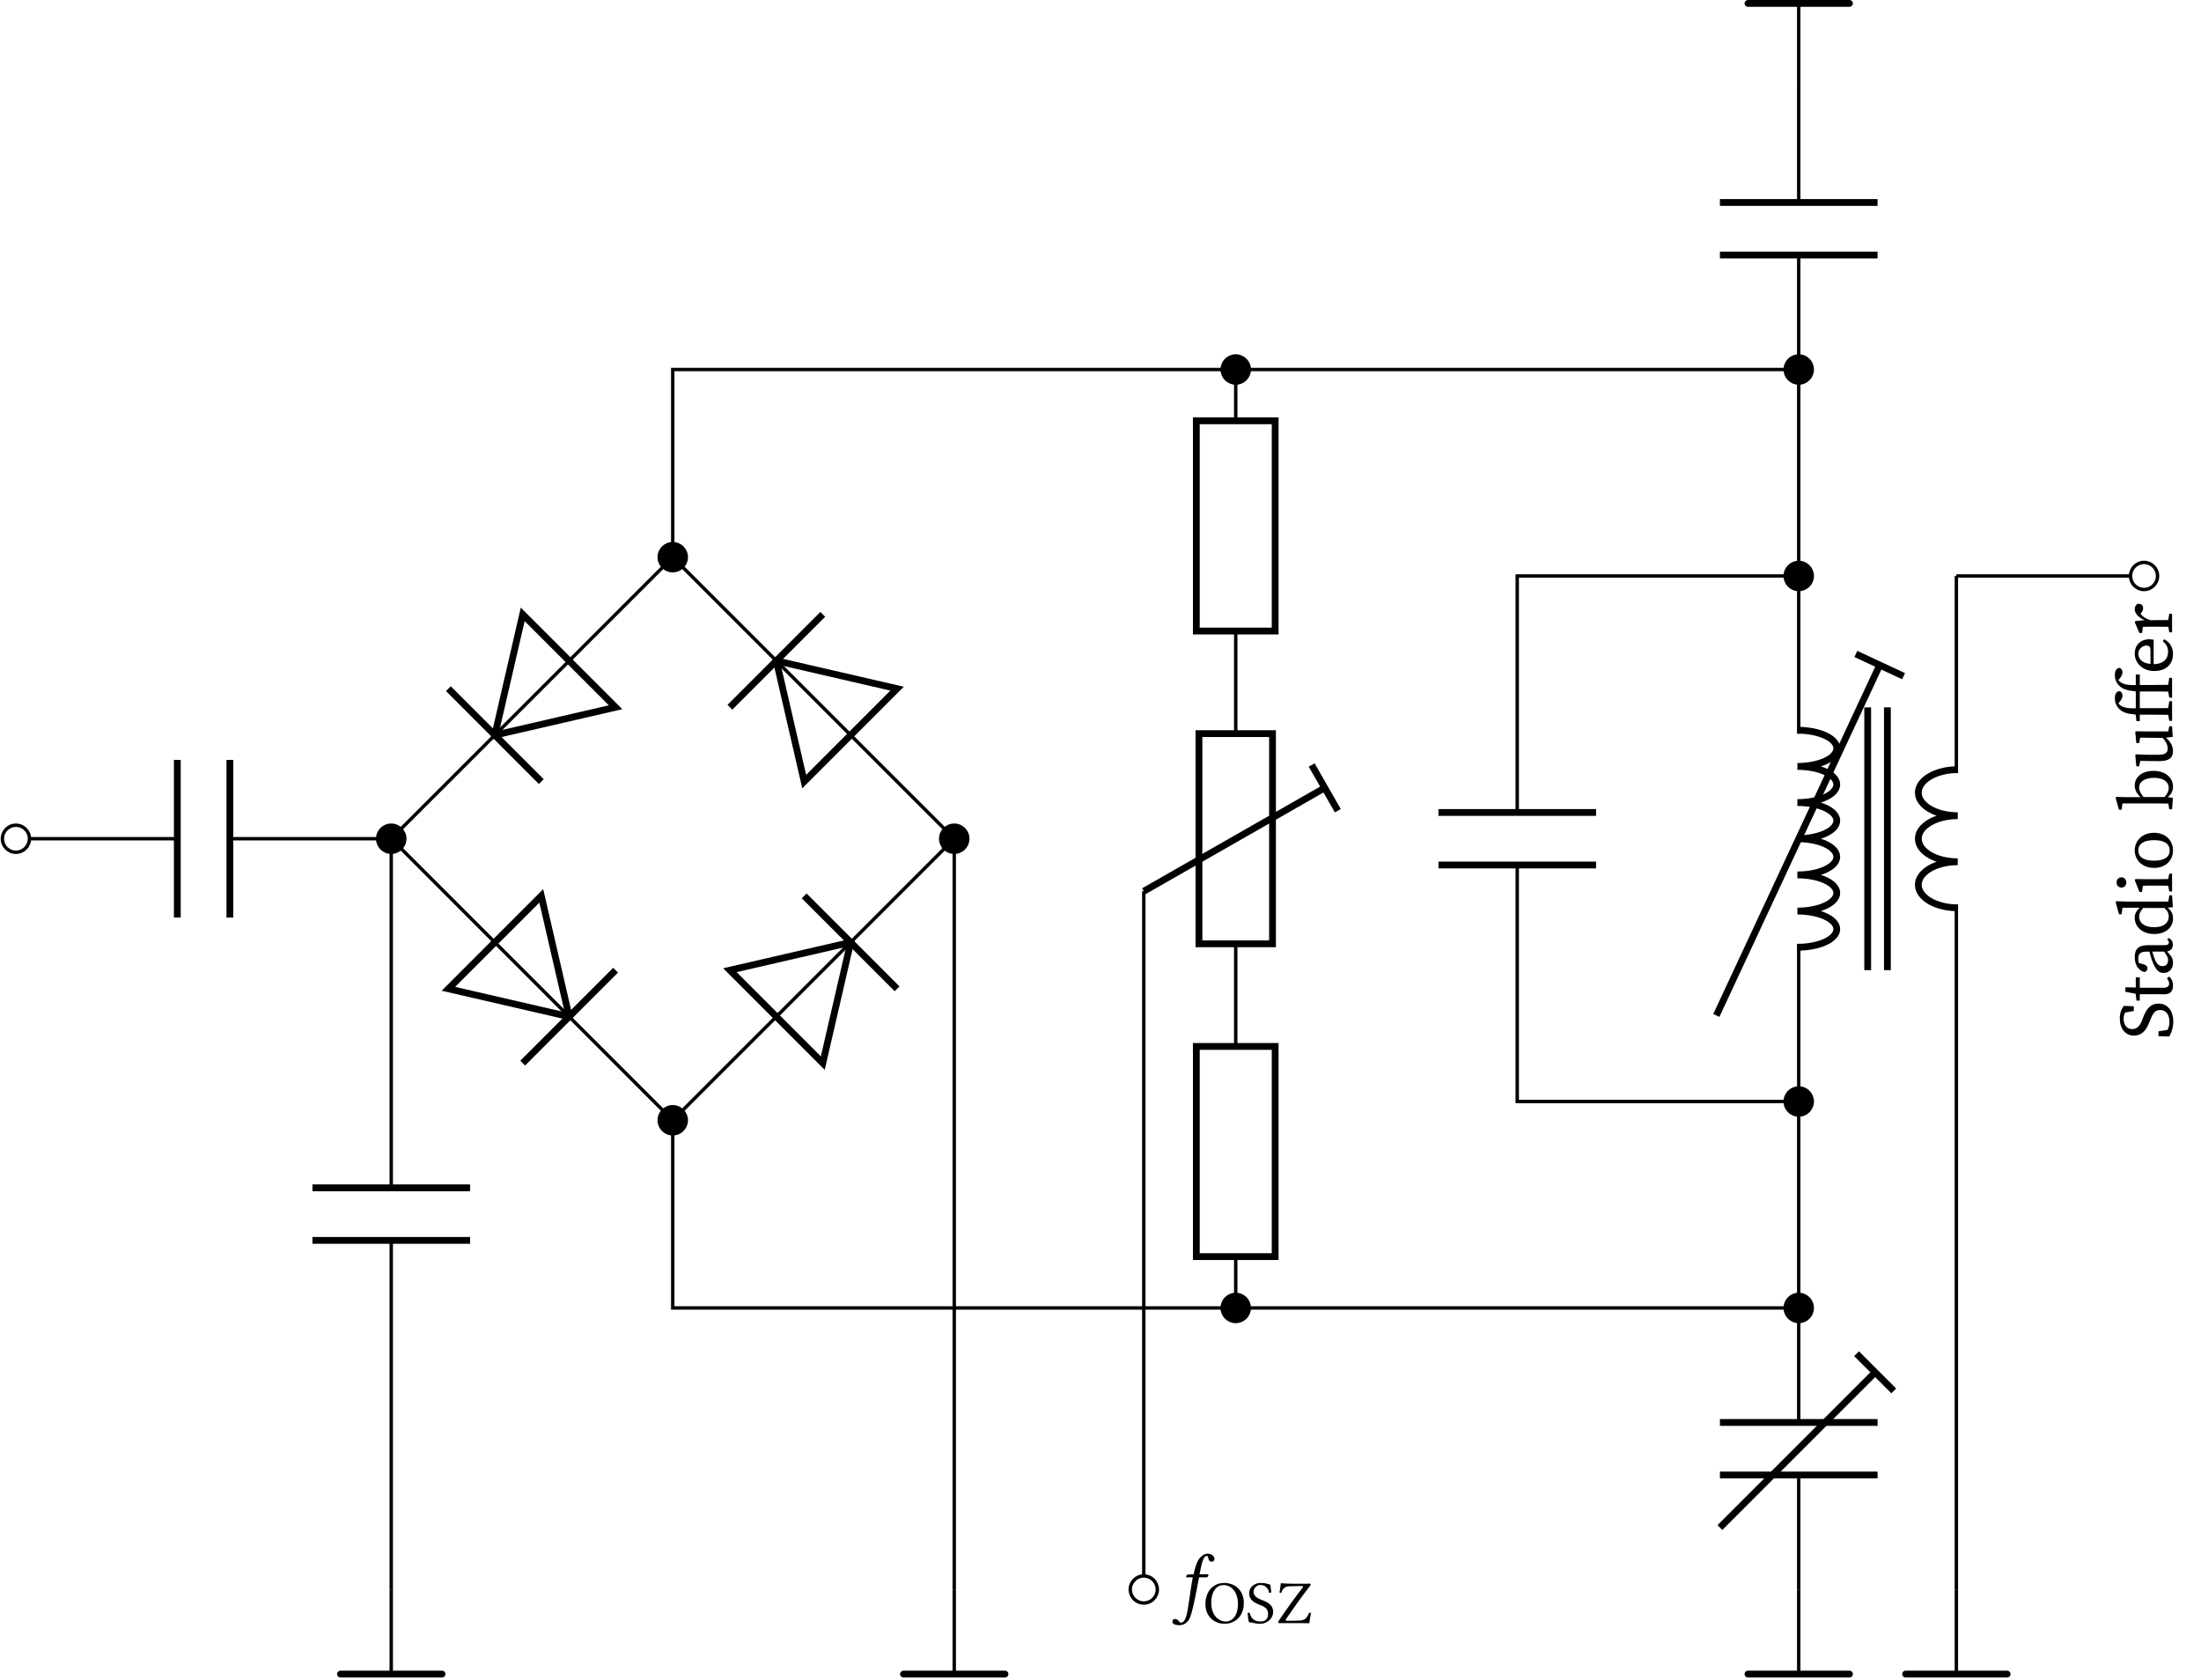
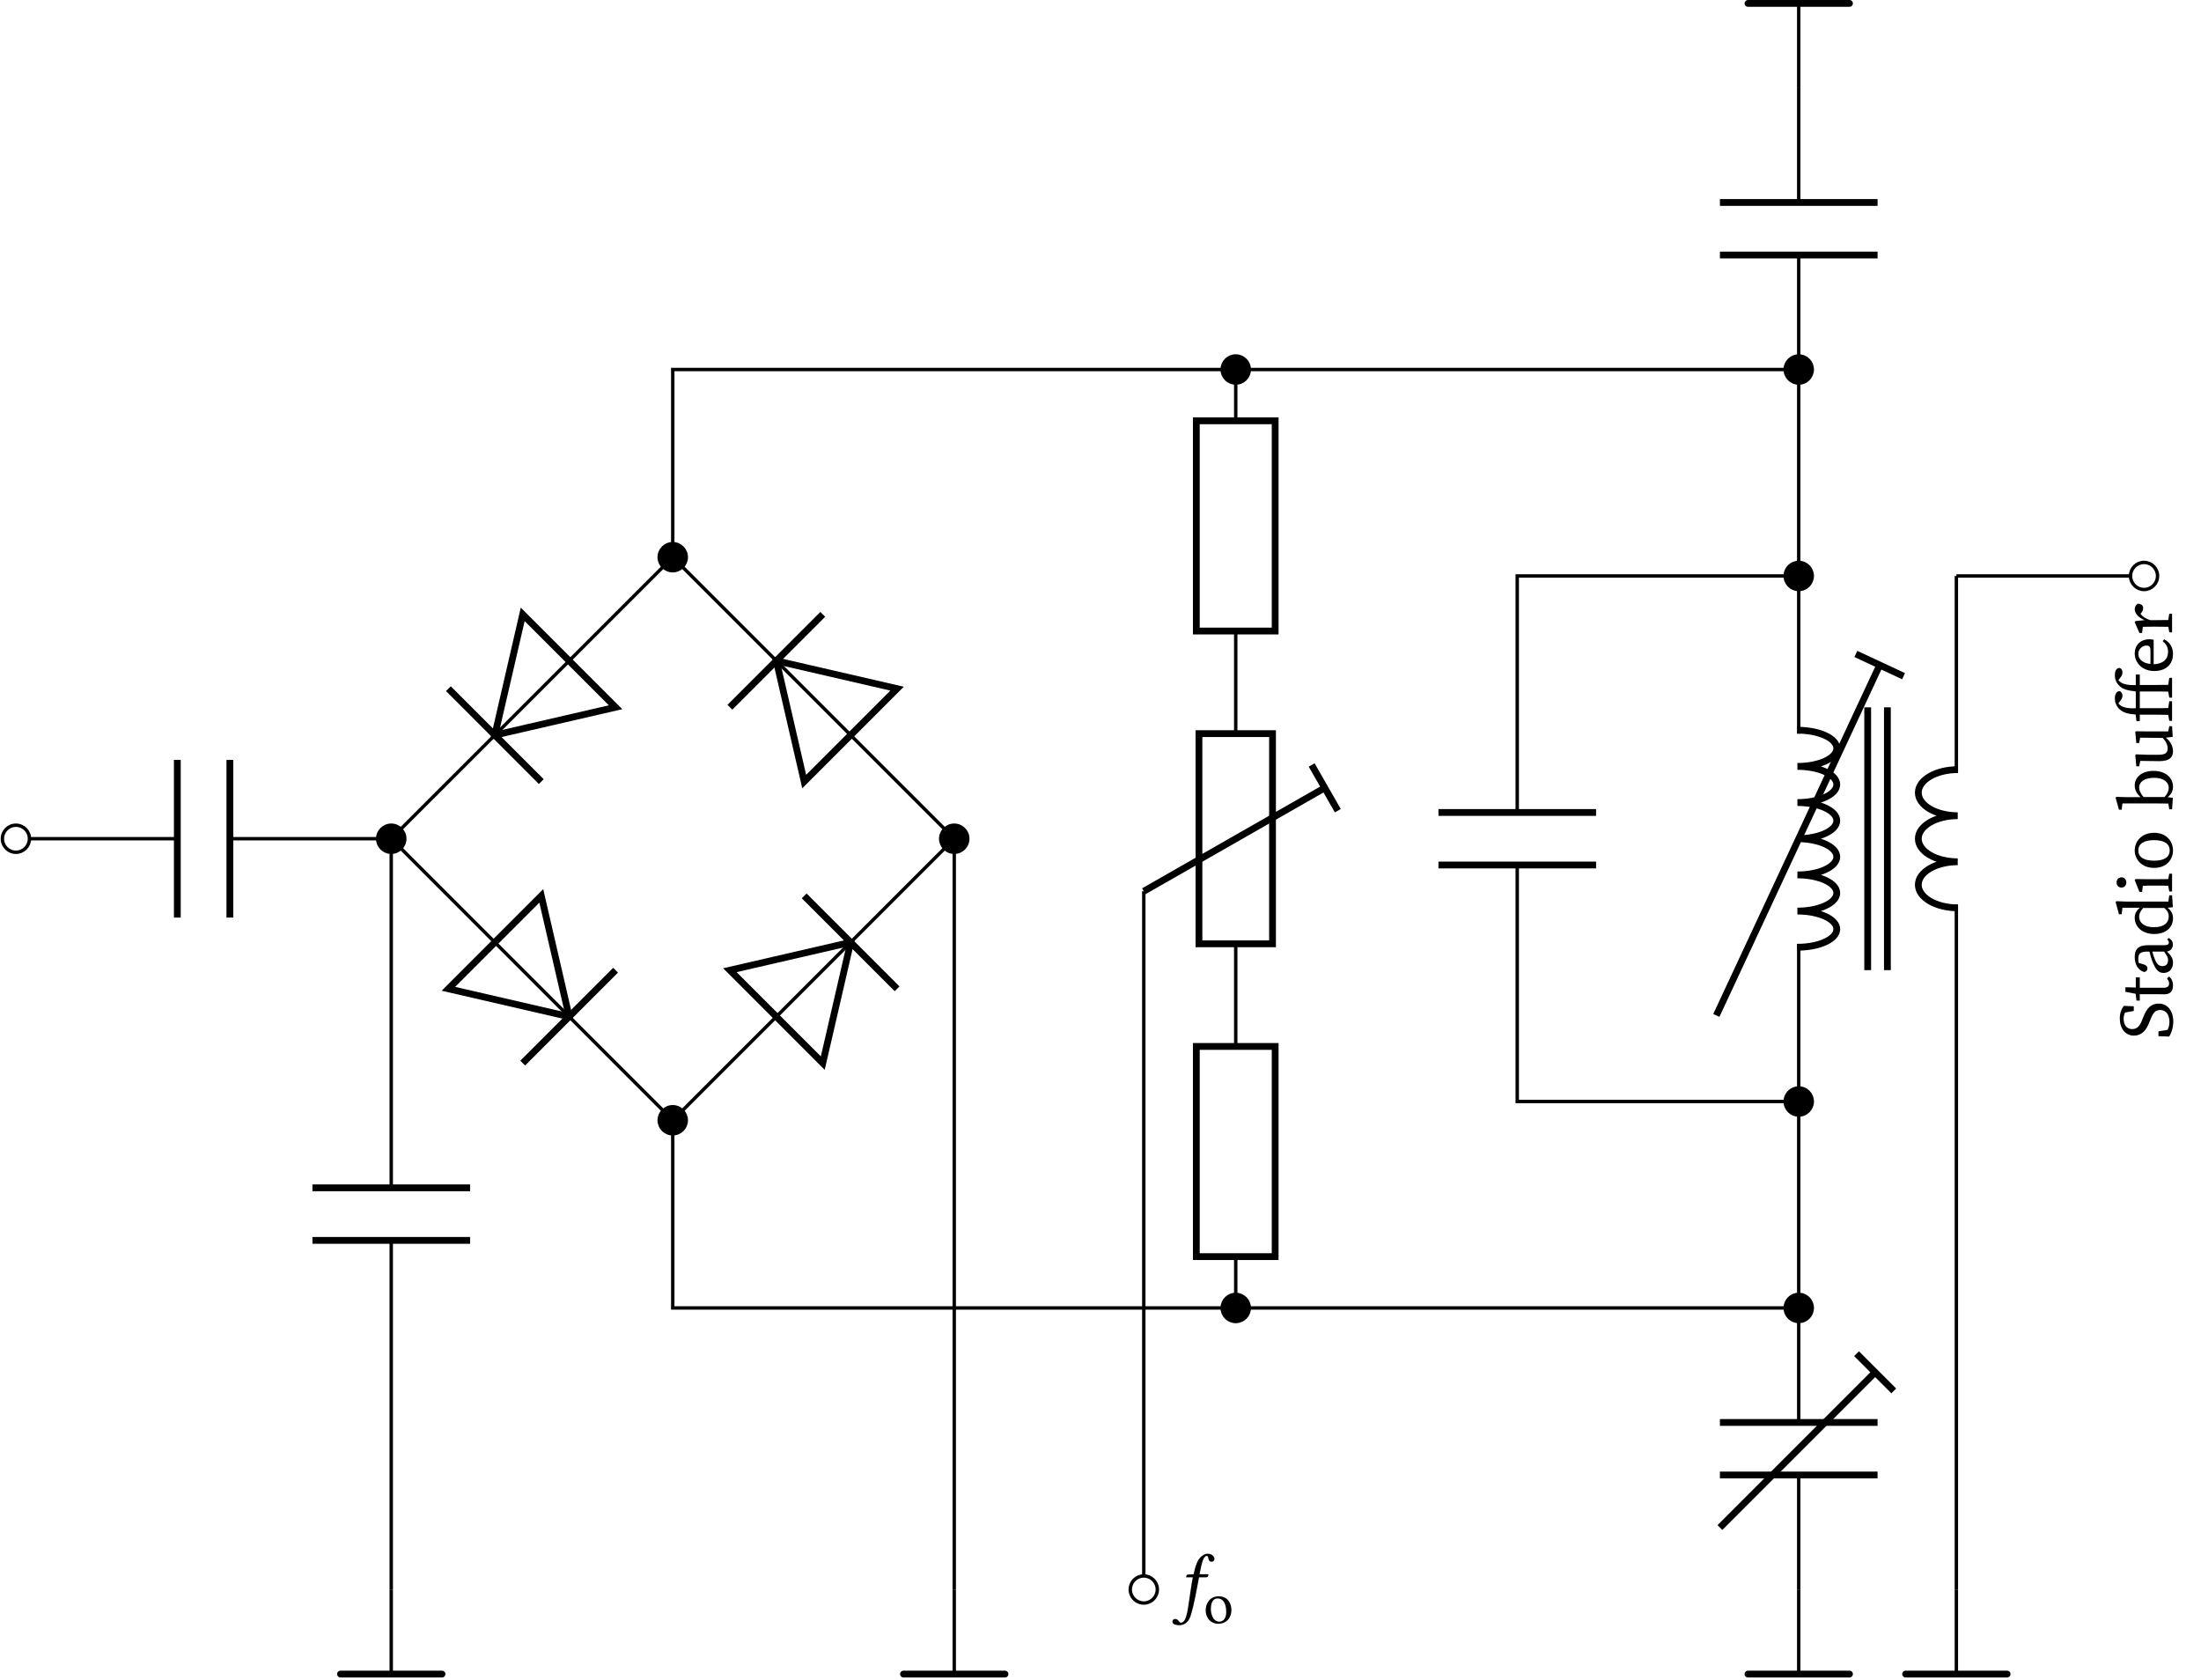
<svg xmlns="http://www.w3.org/2000/svg" xmlns:xlink="http://www.w3.org/1999/xlink" width="257.811" height="196.732" viewBox="0 0 257.811 196.732">
  <defs>
    <g>
      <g id="glyph-0-0">
        <path d="M 1.578 1.562 C 1.484 1.719 1.312 1.828 1.172 1.828 C 1.062 1.828 1.016 1.766 0.953 1.688 C 0.875 1.562 0.703 1.391 0.516 1.391 C 0.266 1.391 0.172 1.562 0.172 1.719 C 0.172 1.922 0.391 2.125 1 2.125 C 1.375 2.125 1.766 1.953 2.047 1.562 C 2.297 1.219 2.484 0.531 2.844 -1.156 C 2.984 -1.859 3.125 -2.594 3.266 -3.344 L 3.281 -3.484 L 4.125 -3.484 C 4.203 -3.484 4.328 -3.531 4.344 -3.594 C 4.344 -3.594 4.391 -3.781 4.391 -3.797 C 4.391 -3.828 4.375 -3.844 4.328 -3.844 L 3.344 -3.844 L 3.453 -4.344 C 3.578 -5.016 3.703 -5.422 3.828 -5.672 C 3.969 -5.922 4.078 -5.984 4.188 -5.984 C 4.328 -5.984 4.344 -5.906 4.375 -5.734 C 4.406 -5.547 4.484 -5.312 4.766 -5.312 C 5.031 -5.312 5.094 -5.531 5.094 -5.609 C 5.094 -5.938 4.797 -6.25 4.266 -6.25 C 4.078 -6.25 3.828 -6.156 3.656 -6 C 3.359 -5.781 2.984 -5.438 2.656 -3.844 L 2.062 -3.812 C 1.891 -3.812 1.828 -3.734 1.812 -3.656 C 1.797 -3.641 1.766 -3.531 1.766 -3.516 C 1.766 -3.484 1.797 -3.484 1.812 -3.484 L 2.562 -3.484 C 2.359 -2.469 2.312 -1.938 2.203 -1.266 C 2.062 -0.406 1.922 1.062 1.578 1.562 Z M 1.578 1.562 " />
      </g>
      <g id="glyph-1-0">
-         <path d="M 4.766 -2.359 C 4.766 -3.828 3.75 -4.703 2.469 -4.703 C 1.078 -4.703 0.266 -3.609 0.266 -2.219 C 0.266 -0.812 1.281 0.078 2.5 0.078 C 3.297 0.078 3.922 -0.266 4.328 -0.828 C 4.609 -1.234 4.766 -1.75 4.766 -2.359 Z M 2.375 -4.453 C 3.312 -4.453 4.078 -3.656 4.078 -2.219 C 4.078 -0.938 3.469 -0.188 2.641 -0.188 C 1.781 -0.188 0.953 -0.969 0.953 -2.344 C 0.953 -3.844 1.656 -4.453 2.375 -4.453 Z M 2.375 -4.453 " />
-       </g>
-       <g id="glyph-1-1">
-         <path d="M 2.828 -4.516 C 2.406 -4.578 2.422 -4.703 1.719 -4.703 C 1 -4.703 0.359 -4.234 0.359 -3.469 C 0.359 -2.719 0.984 -2.375 1.625 -2.125 C 2.047 -1.969 2.578 -1.766 2.578 -1.062 C 2.578 -0.484 2.25 -0.188 1.688 -0.188 C 1.016 -0.188 0.594 -0.5 0.422 -1.203 C 0.344 -1.234 0.266 -1.219 0.188 -1.188 C 0.219 -0.625 0.25 -0.438 0.344 -0.094 C 0.781 -0.094 0.984 0.078 1.625 0.078 C 1.953 0.078 2.25 0 2.5 -0.172 C 2.922 -0.422 3.172 -0.859 3.172 -1.312 C 3.172 -2.078 2.609 -2.406 2.016 -2.641 C 1.594 -2.797 0.875 -3.062 0.875 -3.656 C 0.875 -4.062 1.234 -4.469 1.656 -4.469 C 2.359 -4.469 2.578 -4.016 2.719 -3.547 C 2.797 -3.531 2.891 -3.547 2.953 -3.594 C 2.922 -3.938 2.891 -4.141 2.828 -4.516 Z M 2.828 -4.516 " />
-       </g>
-       <g id="glyph-1-2">
-         <path d="M 3.938 0.016 C 3.984 -0.391 4.047 -0.812 4.141 -1.188 C 4.094 -1.188 4 -1.219 3.922 -1.219 C 3.688 -0.703 3.516 -0.312 2.734 -0.297 L 1.359 -0.266 C 1.234 -0.266 1.172 -0.312 1.172 -0.375 C 1.172 -0.406 1.188 -0.453 1.234 -0.516 C 1.75 -1.281 3.062 -3.141 3.922 -4.234 C 4.062 -4.422 4.094 -4.469 4.094 -4.547 C 4.094 -4.594 4.047 -4.625 4 -4.625 C 3.906 -4.625 3.688 -4.609 3.469 -4.609 L 1.891 -4.609 C 1.547 -4.609 0.859 -4.656 0.594 -4.672 C 0.562 -4.281 0.5 -3.875 0.438 -3.578 C 0.516 -3.562 0.578 -3.547 0.656 -3.547 C 0.797 -4.047 1.078 -4.297 1.609 -4.312 L 3.125 -4.344 C 3.156 -4.344 3.188 -4.312 3.188 -4.266 C 3.188 -4.234 3.172 -4.188 3.141 -4.141 C 2.438 -3.266 1.078 -1.359 0.344 -0.266 C 0.312 -0.219 0.297 -0.156 0.297 -0.109 C 0.297 -0.031 0.328 0 0.422 0 L 3.031 0 C 3.234 0 3.938 0.016 3.938 0.016 Z M 3.938 0.016 " />
+         <path d="M 0.297 -1.469 C 0.297 -0.734 0.781 0.078 1.797 0.078 C 2.25 0.078 2.609 -0.094 2.844 -0.328 C 3.172 -0.641 3.312 -1.094 3.312 -1.531 C 3.312 -2.281 2.906 -3.141 1.812 -3.141 C 1.344 -3.141 0.953 -2.953 0.688 -2.641 C 0.422 -2.328 0.297 -1.922 0.297 -1.469 Z M 1.703 -2.891 C 2.312 -2.891 2.703 -2.328 2.703 -1.297 C 2.703 -0.406 2.234 -0.172 1.891 -0.172 C 1.156 -0.172 0.906 -1.078 0.906 -1.625 C 0.906 -2.25 1.062 -2.891 1.703 -2.891 Z M 1.703 -2.891 " />
      </g>
      <g id="glyph-2-0">
        <path d="M -0.312 -2.078 C -0.312 -1.688 -0.391 -1.422 -0.531 -1.141 L -1.594 -0.969 L -1.594 -0.406 L -0.344 -0.359 C -0.078 -0.766 0.141 -1.438 0.141 -2.109 C 0.141 -3.344 -0.516 -4.219 -1.562 -4.219 C -2.422 -4.219 -2.938 -3.766 -3.391 -2.594 L -3.531 -2.234 C -3.781 -1.594 -4.109 -1.234 -4.672 -1.234 C -5.328 -1.234 -5.672 -1.75 -5.672 -2.438 C -5.672 -2.719 -5.625 -2.938 -5.5 -3.172 L -4.484 -3.359 L -4.484 -3.906 L -5.656 -3.953 C -5.938 -3.578 -6.125 -3.094 -6.125 -2.484 C -6.125 -1.344 -5.5 -0.469 -4.469 -0.469 C -3.547 -0.469 -3.031 -1.094 -2.672 -2.016 L -2.531 -2.359 C -2.234 -3.125 -1.969 -3.469 -1.391 -3.469 C -0.703 -3.469 -0.312 -2.922 -0.312 -2.078 Z M -0.312 -2.078 " />
      </g>
      <g id="glyph-2-1">
        <path d="M -1 -1.578 L -3.781 -1.578 L -3.781 -2.797 L -4.25 -2.797 L -4.25 -1.609 L -5.469 -1.641 L -5.469 -1.109 L -4.266 -0.875 L -4.172 -0.078 L -3.781 -0.078 L -3.781 -0.828 L -1.672 -0.828 C -1.312 -0.828 -1.125 -0.812 -0.906 -0.812 C -0.203 -0.812 0.109 -1.203 0.109 -1.828 C 0.109 -2.297 -0.047 -2.656 -0.359 -2.891 L -0.594 -2.672 C -0.438 -2.453 -0.344 -2.281 -0.344 -2.078 C -0.344 -1.766 -0.547 -1.578 -1 -1.578 Z M -1 -1.578 " />
      </g>
      <g id="glyph-2-2">
        <path d="M 0.094 -3.719 C 0.094 -4.031 -0.031 -4.281 -0.375 -4.5 L -0.578 -4.328 C -0.453 -4.219 -0.375 -4.125 -0.375 -3.969 C -0.375 -3.781 -0.516 -3.656 -0.906 -3.656 L -2.812 -3.656 C -3.938 -3.656 -4.375 -3.203 -4.375 -2.266 C -4.375 -1.359 -3.938 -0.688 -3.266 -0.516 C -3.031 -0.547 -2.891 -0.688 -2.891 -0.938 C -2.891 -1.188 -3.047 -1.328 -3.328 -1.406 L -3.906 -1.578 C -3.953 -1.766 -3.953 -1.922 -3.953 -2.062 C -3.953 -2.656 -3.75 -2.906 -2.875 -2.906 L -2.656 -2.906 C -2.562 -2.547 -2.453 -2.172 -2.359 -1.891 C -1.922 -0.688 -1.516 -0.406 -1 -0.406 C -0.266 -0.406 0.109 -0.953 0.109 -1.609 C 0.109 -2.125 -0.109 -2.422 -0.594 -2.922 C -0.172 -2.984 0.094 -3.297 0.094 -3.719 Z M -1.141 -1.203 C -1.406 -1.203 -1.75 -1.297 -2.047 -2.078 C -2.125 -2.266 -2.234 -2.594 -2.312 -2.906 L -0.938 -2.906 C -0.578 -2.391 -0.469 -2.219 -0.469 -1.922 C -0.469 -1.5 -0.656 -1.203 -1.141 -1.203 Z M -1.141 -1.203 " />
      </g>
      <g id="glyph-2-3">
        <path d="M -2.109 -1.203 C -3.328 -1.203 -3.859 -1.781 -3.859 -2.438 C -3.859 -2.734 -3.75 -3.047 -3.391 -3.453 L -0.906 -3.453 C -0.531 -3.125 -0.391 -2.844 -0.391 -2.453 C -0.391 -1.734 -0.938 -1.203 -2.109 -1.203 Z M 0 -4.938 L -0.328 -4.938 L -0.438 -4.203 L -5.266 -4.203 L -6.547 -4.25 L -6.609 -4.125 L -6.219 -2.719 L -5.906 -2.719 L -5.812 -3.484 L -3.781 -3.484 C -4.219 -3.109 -4.375 -2.734 -4.375 -2.312 C -4.375 -1.219 -3.453 -0.406 -2.094 -0.406 C -0.781 -0.406 0.109 -1.141 0.109 -2.234 C 0.109 -2.781 -0.109 -3.172 -0.531 -3.484 L 0.094 -3.547 Z M 0 -4.938 " />
      </g>
      <g id="glyph-2-4">
        <path d="M -5.359 -1.375 C -5.359 -1.703 -5.594 -1.969 -5.922 -1.969 C -6.281 -1.969 -6.5 -1.703 -6.5 -1.375 C -6.5 -1.031 -6.281 -0.766 -5.922 -0.766 C -5.594 -0.766 -5.359 -1.031 -5.359 -1.375 Z M -0.328 -2.391 L -0.453 -1.766 C -0.891 -1.75 -1.484 -1.75 -1.875 -1.75 L -3.062 -1.75 L -4.281 -1.766 L -4.375 -1.641 L -3.828 -0.266 L -3.516 -0.266 L -3.422 -0.969 C -3.078 -1 -2.797 -1 -2.297 -1 L -1.875 -1 C -1.484 -1 -0.891 -1 -0.453 -0.984 L -0.328 -0.312 L 0 -0.312 L 0 -2.391 Z M -0.328 -2.391 " />
      </g>
      <g id="glyph-2-5">
        <path d="M 0.109 -2.453 C 0.109 -3.484 -0.625 -4.516 -2.109 -4.516 C -3.594 -4.516 -4.375 -3.484 -4.375 -2.453 C -4.375 -1.422 -3.594 -0.406 -2.109 -0.406 C -0.625 -0.406 0.109 -1.406 0.109 -2.453 Z M -0.281 -2.453 C -0.281 -1.672 -0.906 -1.25 -2.109 -1.25 C -3.312 -1.25 -3.953 -1.672 -3.953 -2.453 C -3.953 -3.219 -3.312 -3.656 -2.109 -3.656 C -0.906 -3.656 -0.281 -3.219 -0.281 -2.453 Z M -0.281 -2.453 " />
      </g>
      <g id="glyph-2-6">
        <path d="M -0.391 -2.781 C -0.391 -2.438 -0.531 -2.078 -0.891 -1.703 L -3.344 -1.703 C -3.75 -2.188 -3.859 -2.547 -3.859 -2.812 C -3.859 -3.484 -3.234 -3.953 -2.094 -3.953 C -0.938 -3.953 -0.391 -3.406 -0.391 -2.781 Z M 0 -0.266 L 0.094 -1.609 L -0.516 -1.688 C -0.031 -2.062 0.109 -2.5 0.109 -2.922 C 0.109 -3.969 -0.781 -4.766 -2.172 -4.766 C -3.547 -4.766 -4.375 -4.016 -4.375 -3.062 C -4.375 -2.562 -4.156 -2.109 -3.688 -1.688 L -5.266 -1.688 L -6.547 -1.719 L -6.609 -1.594 L -6.219 -0.219 L -5.906 -0.219 L -5.812 -0.953 L -1.875 -0.953 C -1.484 -0.953 -0.891 -0.953 -0.438 -0.938 L -0.328 -0.266 Z M 0 -0.266 " />
      </g>
      <g id="glyph-2-7">
        <path d="M 0 -4.922 L -0.328 -4.922 L -0.453 -4.312 L -2.969 -4.312 L -4.219 -4.328 L -4.312 -4.25 L -4.188 -2.953 L -3.859 -2.953 L -3.734 -3.578 L -1.094 -3.547 C -0.719 -3.141 -0.516 -2.719 -0.516 -2.297 C -0.516 -1.812 -0.797 -1.578 -1.578 -1.578 L -2.969 -1.578 L -4.219 -1.625 L -4.312 -1.547 L -4.188 -0.219 L -3.859 -0.219 L -3.719 -0.859 L -1.5 -0.828 C -0.312 -0.828 0.109 -1.266 0.109 -2 C 0.109 -2.531 -0.141 -3.094 -0.719 -3.578 L 0.078 -3.672 Z M 0 -4.922 " />
      </g>
      <g id="glyph-2-8">
        <path d="M 0 -0.328 L 0 -2.625 L -0.328 -2.625 L -0.453 -1.828 C -0.938 -1.812 -1.406 -1.812 -1.875 -1.812 L -3.781 -1.812 L -3.781 -3.766 L -1.875 -3.766 C -1.406 -3.766 -0.922 -3.766 -0.453 -3.75 L -0.328 -3.047 L 0 -3.047 L 0 -5.359 L -0.328 -5.359 L -0.453 -4.547 C -0.938 -4.547 -1.406 -4.531 -1.875 -4.531 L -3.781 -4.531 L -3.781 -5.75 L -4.25 -5.75 L -4.25 -4.516 C -5.109 -4.484 -5.625 -4.609 -5.938 -4.797 C -6.078 -4.875 -6.203 -4.984 -6.281 -5.094 L -6.094 -5.344 C -5.906 -5.562 -5.812 -5.766 -5.812 -5.984 C -5.812 -6.328 -5.984 -6.516 -6.219 -6.531 C -6.578 -6.453 -6.703 -6.094 -6.703 -5.672 C -6.703 -5.266 -6.578 -4.812 -6.156 -4.406 C -5.75 -4.031 -5.234 -3.875 -4.266 -3.781 L -4.25 -3.641 L -4.25 -1.797 C -5.109 -1.766 -5.609 -1.875 -5.922 -2.062 C -6.062 -2.141 -6.203 -2.25 -6.281 -2.375 L -6.094 -2.625 C -5.922 -2.844 -5.812 -3.047 -5.812 -3.266 C -5.812 -3.594 -6 -3.797 -6.219 -3.812 C -6.578 -3.719 -6.703 -3.375 -6.703 -2.953 C -6.703 -2.547 -6.578 -2.094 -6.156 -1.688 C -5.75 -1.312 -5.234 -1.141 -4.266 -1.062 L -4.172 -0.297 L -3.781 -0.297 L -3.781 -1.047 L -1.875 -1.047 C -1.406 -1.047 -0.922 -1.031 -0.453 -1.031 L -0.328 -0.328 Z M 0 -0.328 " />
      </g>
      <g id="glyph-2-9">
        <path d="M -3.953 -2.406 C -3.953 -2.969 -3.5 -3.391 -2.984 -3.391 C -2.734 -3.391 -2.531 -3.281 -2.531 -2.859 L -2.531 -1.234 C -3.562 -1.328 -3.953 -1.906 -3.953 -2.406 Z M -4.375 -2.469 C -4.375 -1.344 -3.453 -0.406 -2.094 -0.406 C -0.719 -0.406 0.109 -1.188 0.109 -2.406 C 0.109 -3.219 -0.281 -3.781 -0.922 -4.125 L -1.094 -3.906 C -0.719 -3.578 -0.469 -3.234 -0.469 -2.656 C -0.469 -1.797 -1.047 -1.234 -2.156 -1.203 L -2.156 -4.062 C -2.266 -4.094 -2.438 -4.125 -2.656 -4.125 C -3.734 -4.125 -4.375 -3.391 -4.375 -2.469 Z M -4.375 -2.469 " />
      </g>
      <g id="glyph-2-10">
        <path d="M 0 -0.375 L 0 -2.547 L -0.328 -2.547 L -0.453 -1.812 C -0.906 -1.812 -1.484 -1.797 -1.875 -1.797 L -2.547 -1.797 C -3.062 -1.953 -3.438 -2.188 -3.703 -2.547 L -3.609 -2.656 C -3.469 -2.812 -3.391 -2.984 -3.391 -3.203 C -3.391 -3.547 -3.609 -3.719 -4.031 -3.719 C -4.234 -3.609 -4.375 -3.344 -4.375 -3.078 C -4.375 -2.594 -3.938 -2.094 -3.219 -1.797 L -4.281 -1.688 L -4.375 -1.562 L -3.828 -0.297 L -3.516 -0.297 L -3.422 -1.016 C -3.078 -1.031 -2.797 -1.031 -2.312 -1.031 L -1.875 -1.031 C -1.484 -1.031 -0.891 -1.031 -0.438 -1.016 L -0.328 -0.375 Z M 0 -0.375 " />
      </g>
    </g>
    <clipPath id="clip-0">
      <path clip-rule="nonzero" d="M 0.082 59 L 118 59 L 118 137 L 0.082 137 Z M 0.082 59 " />
    </clipPath>
    <clipPath id="clip-1">
      <path clip-rule="nonzero" d="M 0.082 96 L 4 96 L 4 100 L 0.082 100 Z M 0.082 96 " />
    </clipPath>
    <clipPath id="clip-2">
      <path clip-rule="nonzero" d="M 0.082 91 L 10 91 L 10 106 L 0.082 106 Z M 0.082 91 " />
    </clipPath>
    <clipPath id="clip-3">
      <path clip-rule="nonzero" d="M 45 185 L 47 185 L 47 196.465 L 45 196.465 Z M 45 185 " />
    </clipPath>
    <clipPath id="clip-4">
      <path clip-rule="nonzero" d="M 39 195 L 53 195 L 53 196.465 L 39 196.465 Z M 39 195 " />
    </clipPath>
    <clipPath id="clip-5">
      <path clip-rule="nonzero" d="M 111 185 L 112 185 L 112 196.465 L 111 196.465 Z M 111 185 " />
    </clipPath>
    <clipPath id="clip-6">
      <path clip-rule="nonzero" d="M 105 195 L 119 195 L 119 196.465 L 105 196.465 Z M 105 195 " />
    </clipPath>
    <clipPath id="clip-7">
      <path clip-rule="nonzero" d="M 210 185 L 211 185 L 211 196.465 L 210 196.465 Z M 210 185 " />
    </clipPath>
    <clipPath id="clip-8">
      <path clip-rule="nonzero" d="M 204 195 L 218 195 L 218 196.465 L 204 196.465 Z M 204 195 " />
    </clipPath>
    <clipPath id="clip-9">
      <path clip-rule="nonzero" d="M 228 185 L 230 185 L 230 196.465 L 228 196.465 Z M 228 185 " />
    </clipPath>
    <clipPath id="clip-10">
      <path clip-rule="nonzero" d="M 222 195 L 236 195 L 236 196.465 L 222 196.465 Z M 222 195 " />
    </clipPath>
    <clipPath id="clip-11">
      <path clip-rule="nonzero" d="M 243 60 L 257.543 60 L 257.543 75 L 243 75 Z M 243 60 " />
    </clipPath>
  </defs>
  <g clip-path="url(#clip-0)">
    <path fill="none" stroke-width="0.399" stroke-linecap="butt" stroke-linejoin="miter" stroke="rgb(0%, 0%, 0%)" stroke-opacity="1" stroke-miterlimit="10" d="M -0.001 0.002 L 18.931 0.002 M 25.095 0.002 L 44.023 0.002 L 56.173 12.151 M 64.892 20.866 L 77.041 33.019 L 89.194 20.866 M 97.909 12.151 L 110.059 0.002 L 97.909 -12.152 M 89.194 -20.867 L 77.041 -33.016 L 64.892 -20.867 M 56.173 -12.152 L 44.023 0.002 " transform="matrix(0.99864, 0, 0, -0.99864, 1.864563, 98.23218)" />
  </g>
  <path fill="none" stroke-width="0.797" stroke-linecap="butt" stroke-linejoin="miter" stroke="rgb(0%, 0%, 0%)" stroke-opacity="1" stroke-miterlimit="10" d="M 18.931 9.245 L 18.931 -9.245 M 25.095 9.245 L 25.095 -9.245 " transform="matrix(0.99864, 0, 0, -0.99864, 1.864563, 98.23218)" />
  <g clip-path="url(#clip-1)">
    <path fill-rule="nonzero" fill="rgb(100%, 100%, 100%)" fill-opacity="1" d="M 3.449 98.23 C 3.449 97.355 2.738 96.648 1.863 96.648 C 0.988 96.648 0.281 97.355 0.281 98.23 C 0.281 99.109 0.988 99.816 1.863 99.816 C 2.738 99.816 3.449 99.109 3.449 98.23 Z M 3.449 98.23 " />
  </g>
  <g clip-path="url(#clip-2)">
    <path fill="none" stroke-width="0.399" stroke-linecap="butt" stroke-linejoin="miter" stroke="rgb(0%, 0%, 0%)" stroke-opacity="1" stroke-miterlimit="10" d="M 1.587 0.002 C 1.587 0.878 0.875 1.586 -0.001 1.586 C -0.877 1.586 -1.585 0.878 -1.585 0.002 C -1.585 -0.878 -0.877 -1.586 -0.001 -1.586 C 0.875 -1.586 1.587 -0.878 1.587 0.002 Z M 1.587 0.002 " transform="matrix(0.99864, 0, 0, -0.99864, 1.864563, 98.23218)" />
  </g>
  <path fill-rule="nonzero" fill="rgb(0%, 0%, 0%)" fill-opacity="1" stroke-width="0.399" stroke-linecap="butt" stroke-linejoin="miter" stroke="rgb(0%, 0%, 0%)" stroke-opacity="1" stroke-miterlimit="10" d="M 45.612 0.002 C 45.612 0.878 44.9 1.586 44.023 1.586 C 43.147 1.586 42.435 0.878 42.435 0.002 C 42.435 -0.878 43.147 -1.586 44.023 -1.586 C 44.9 -1.586 45.612 -0.878 45.612 0.002 Z M 45.612 0.002 " transform="matrix(0.99864, 0, 0, -0.99864, 1.864563, 98.23218)" />
  <path fill="none" stroke-width="0.797" stroke-linecap="butt" stroke-linejoin="miter" stroke="rgb(0%, 0%, 0%)" stroke-opacity="1" stroke-miterlimit="10" d="M 56.173 12.151 L 59.443 26.315 L 70.337 15.421 Z M 56.173 12.151 " transform="matrix(0.99864, 0, 0, -0.99864, 1.864563, 98.23218)" />
  <path fill="none" stroke-width="0.399" stroke-linecap="butt" stroke-linejoin="miter" stroke="rgb(0%, 0%, 0%)" stroke-opacity="1" stroke-miterlimit="10" d="M 56.173 12.151 L 64.892 20.866 " transform="matrix(0.99864, 0, 0, -0.99864, 1.864563, 98.23218)" />
  <path fill="none" stroke-width="0.797" stroke-linecap="butt" stroke-linejoin="miter" stroke="rgb(0%, 0%, 0%)" stroke-opacity="1" stroke-miterlimit="10" d="M 61.622 6.702 L 50.728 17.6 " transform="matrix(0.99864, 0, 0, -0.99864, 1.864563, 98.23218)" />
  <path fill-rule="nonzero" fill="rgb(0%, 0%, 0%)" fill-opacity="1" stroke-width="0.399" stroke-linecap="butt" stroke-linejoin="miter" stroke="rgb(0%, 0%, 0%)" stroke-opacity="1" stroke-miterlimit="10" d="M 78.629 33.019 C 78.629 33.895 77.917 34.603 77.041 34.603 C 76.165 34.603 75.453 33.895 75.453 33.019 C 75.453 32.143 76.165 31.431 77.041 31.431 C 77.917 31.431 78.629 32.143 78.629 33.019 Z M 78.629 33.019 " transform="matrix(0.99864, 0, 0, -0.99864, 1.864563, 98.23218)" />
  <path fill="none" stroke-width="0.797" stroke-linecap="butt" stroke-linejoin="miter" stroke="rgb(0%, 0%, 0%)" stroke-opacity="1" stroke-miterlimit="10" d="M 89.194 20.866 L 103.354 17.6 L 92.46 6.702 Z M 89.194 20.866 " transform="matrix(0.99864, 0, 0, -0.99864, 1.864563, 98.23218)" />
  <path fill="none" stroke-width="0.399" stroke-linecap="butt" stroke-linejoin="miter" stroke="rgb(0%, 0%, 0%)" stroke-opacity="1" stroke-miterlimit="10" d="M 89.194 20.866 L 97.909 12.151 " transform="matrix(0.99864, 0, 0, -0.99864, 1.864563, 98.23218)" />
  <path fill="none" stroke-width="0.797" stroke-linecap="butt" stroke-linejoin="miter" stroke="rgb(0%, 0%, 0%)" stroke-opacity="1" stroke-miterlimit="10" d="M 83.745 15.421 L 94.639 26.315 " transform="matrix(0.99864, 0, 0, -0.99864, 1.864563, 98.23218)" />
  <path fill-rule="nonzero" fill="rgb(0%, 0%, 0%)" fill-opacity="1" stroke-width="0.399" stroke-linecap="butt" stroke-linejoin="miter" stroke="rgb(0%, 0%, 0%)" stroke-opacity="1" stroke-miterlimit="10" d="M 111.647 0.002 C 111.647 0.878 110.935 1.586 110.059 1.586 C 109.182 1.586 108.471 0.878 108.471 0.002 C 108.471 -0.878 109.182 -1.586 110.059 -1.586 C 110.935 -1.586 111.647 -0.878 111.647 0.002 Z M 111.647 0.002 " transform="matrix(0.99864, 0, 0, -0.99864, 1.864563, 98.23218)" />
  <path fill="none" stroke-width="0.797" stroke-linecap="butt" stroke-linejoin="miter" stroke="rgb(0%, 0%, 0%)" stroke-opacity="1" stroke-miterlimit="10" d="M 97.909 -12.152 L 94.639 -26.315 L 83.745 -15.418 Z M 97.909 -12.152 " transform="matrix(0.99864, 0, 0, -0.99864, 1.864563, 98.23218)" />
  <path fill="none" stroke-width="0.399" stroke-linecap="butt" stroke-linejoin="miter" stroke="rgb(0%, 0%, 0%)" stroke-opacity="1" stroke-miterlimit="10" d="M 97.909 -12.152 L 89.194 -20.867 " transform="matrix(0.99864, 0, 0, -0.99864, 1.864563, 98.23218)" />
  <path fill="none" stroke-width="0.797" stroke-linecap="butt" stroke-linejoin="miter" stroke="rgb(0%, 0%, 0%)" stroke-opacity="1" stroke-miterlimit="10" d="M 92.46 -6.703 L 103.354 -17.6 " transform="matrix(0.99864, 0, 0, -0.99864, 1.864563, 98.23218)" />
  <path fill-rule="nonzero" fill="rgb(0%, 0%, 0%)" fill-opacity="1" stroke-width="0.399" stroke-linecap="butt" stroke-linejoin="miter" stroke="rgb(0%, 0%, 0%)" stroke-opacity="1" stroke-miterlimit="10" d="M 78.629 -33.016 C 78.629 -32.14 77.917 -31.432 77.041 -31.432 C 76.165 -31.432 75.453 -32.14 75.453 -33.016 C 75.453 -33.896 76.165 -34.604 77.041 -34.604 C 77.917 -34.604 78.629 -33.896 78.629 -33.016 Z M 78.629 -33.016 " transform="matrix(0.99864, 0, 0, -0.99864, 1.864563, 98.23218)" />
  <path fill="none" stroke-width="0.797" stroke-linecap="butt" stroke-linejoin="miter" stroke="rgb(0%, 0%, 0%)" stroke-opacity="1" stroke-miterlimit="10" d="M 64.892 -20.867 L 50.728 -17.6 L 61.622 -6.703 Z M 64.892 -20.867 " transform="matrix(0.99864, 0, 0, -0.99864, 1.864563, 98.23218)" />
  <path fill="none" stroke-width="0.399" stroke-linecap="butt" stroke-linejoin="miter" stroke="rgb(0%, 0%, 0%)" stroke-opacity="1" stroke-miterlimit="10" d="M 64.892 -20.867 L 56.173 -12.152 " transform="matrix(0.99864, 0, 0, -0.99864, 1.864563, 98.23218)" />
  <path fill="none" stroke-width="0.797" stroke-linecap="butt" stroke-linejoin="miter" stroke="rgb(0%, 0%, 0%)" stroke-opacity="1" stroke-miterlimit="10" d="M 70.337 -15.418 L 59.443 -26.315 " transform="matrix(0.99864, 0, 0, -0.99864, 1.864563, 98.23218)" />
  <path fill="none" stroke-width="0.399" stroke-linecap="butt" stroke-linejoin="miter" stroke="rgb(0%, 0%, 0%)" stroke-opacity="1" stroke-miterlimit="10" d="M 44.023 0.002 L 44.023 -40.941 M 44.023 -47.105 L 44.023 -88.048 " transform="matrix(0.99864, 0, 0, -0.99864, 1.864563, 98.23218)" />
  <path fill="none" stroke-width="0.797" stroke-linecap="butt" stroke-linejoin="miter" stroke="rgb(0%, 0%, 0%)" stroke-opacity="1" stroke-miterlimit="10" d="M 53.27 -40.941 L 34.78 -40.941 M 53.27 -47.105 L 34.78 -47.105 " transform="matrix(0.99864, 0, 0, -0.99864, 1.864563, 98.23218)" />
  <g clip-path="url(#clip-3)">
    <path fill="none" stroke-width="0.399" stroke-linecap="butt" stroke-linejoin="miter" stroke="rgb(0%, 0%, 0%)" stroke-opacity="1" stroke-miterlimit="10" d="M 44.023 -88.048 L 44.023 -97.968 " transform="matrix(0.99864, 0, 0, -0.99864, 1.864563, 98.23218)" />
  </g>
  <g clip-path="url(#clip-4)">
    <path fill="none" stroke-width="0.797" stroke-linecap="round" stroke-linejoin="miter" stroke="rgb(0%, 0%, 0%)" stroke-opacity="1" stroke-miterlimit="10" d="M 38.07 -97.968 L 49.977 -97.968 " transform="matrix(0.99864, 0, 0, -0.99864, 1.864563, 98.23218)" />
  </g>
  <path fill="none" stroke-width="0.399" stroke-linecap="butt" stroke-linejoin="miter" stroke="rgb(0%, 0%, 0%)" stroke-opacity="1" stroke-miterlimit="10" d="M 110.059 0.002 L 110.059 -44.023 M 110.059 -44.023 L 110.059 -88.048 " transform="matrix(0.99864, 0, 0, -0.99864, 1.864563, 98.23218)" />
  <g clip-path="url(#clip-5)">
    <path fill="none" stroke-width="0.399" stroke-linecap="butt" stroke-linejoin="miter" stroke="rgb(0%, 0%, 0%)" stroke-opacity="1" stroke-miterlimit="10" d="M 110.059 -88.048 L 110.059 -97.968 " transform="matrix(0.99864, 0, 0, -0.99864, 1.864563, 98.23218)" />
  </g>
  <g clip-path="url(#clip-6)">
    <path fill="none" stroke-width="0.797" stroke-linecap="round" stroke-linejoin="miter" stroke="rgb(0%, 0%, 0%)" stroke-opacity="1" stroke-miterlimit="10" d="M 104.105 -97.968 L 116.012 -97.968 " transform="matrix(0.99864, 0, 0, -0.99864, 1.864563, 98.23218)" />
  </g>
  <path fill="none" stroke-width="0.399" stroke-linecap="butt" stroke-linejoin="miter" stroke="rgb(0%, 0%, 0%)" stroke-opacity="1" stroke-miterlimit="10" d="M 77.041 33.019 L 77.041 44.023 M 77.041 44.023 L 77.041 55.03 L 110.059 55.03 M 110.059 55.03 L 176.094 55.03 M 176.094 55.03 L 209.111 55.03 " transform="matrix(0.99864, 0, 0, -0.99864, 1.864563, 98.23218)" />
  <path fill="none" stroke-width="0.399" stroke-linecap="butt" stroke-linejoin="miter" stroke="rgb(0%, 0%, 0%)" stroke-opacity="1" stroke-miterlimit="10" d="M 77.041 -33.016 L 77.041 -44.023 M 77.041 -44.023 L 77.041 -55.03 L 110.059 -55.03 M 110.059 -55.03 L 176.094 -55.03 M 176.094 -55.03 L 209.111 -55.03 " transform="matrix(0.99864, 0, 0, -0.99864, 1.864563, 98.23218)" />
  <path fill="none" stroke-width="0.399" stroke-linecap="butt" stroke-linejoin="miter" stroke="rgb(0%, 0%, 0%)" stroke-opacity="1" stroke-miterlimit="10" d="M 143.076 55.03 L 143.076 49.014 M 143.076 24.359 L 143.076 12.327 M 143.076 -12.324 L 143.076 -24.36 M 143.076 -49.01 L 143.076 -55.03 " transform="matrix(0.99864, 0, 0, -0.99864, 1.864563, 98.23218)" />
  <path fill="none" stroke-width="0.797" stroke-linecap="butt" stroke-linejoin="miter" stroke="rgb(0%, 0%, 0%)" stroke-opacity="1" stroke-miterlimit="10" d="M 138.453 24.359 L 138.453 49.014 L 147.7 49.014 L 147.7 24.359 Z M 138.453 24.359 " transform="matrix(0.99864, 0, 0, -0.99864, 1.864563, 98.23218)" />
  <path fill-rule="nonzero" fill="rgb(0%, 0%, 0%)" fill-opacity="1" stroke-width="0.399" stroke-linecap="butt" stroke-linejoin="miter" stroke="rgb(0%, 0%, 0%)" stroke-opacity="1" stroke-miterlimit="10" d="M 144.664 55.03 C 144.664 55.906 143.952 56.618 143.076 56.618 C 142.2 56.618 141.488 55.906 141.488 55.03 C 141.488 54.154 142.2 53.442 143.076 53.442 C 143.952 53.442 144.664 54.154 144.664 55.03 Z M 144.664 55.03 " transform="matrix(0.99864, 0, 0, -0.99864, 1.864563, 98.23218)" />
  <path fill="none" stroke-width="0.797" stroke-linecap="butt" stroke-linejoin="miter" stroke="rgb(0%, 0%, 0%)" stroke-opacity="1" stroke-miterlimit="10" d="M 138.762 12.327 L 138.762 -12.324 L 147.391 -12.324 L 147.391 12.327 Z M 138.762 12.327 " transform="matrix(0.99864, 0, 0, -0.99864, 1.864563, 98.23218)" />
  <path fill="none" stroke-width="0.797" stroke-linecap="butt" stroke-linejoin="miter" stroke="rgb(0%, 0%, 0%)" stroke-opacity="1" stroke-miterlimit="10" d="M 132.292 -6.159 L 153.344 5.869 " transform="matrix(0.99864, 0, 0, -0.99864, 1.864563, 98.23218)" />
  <path fill="none" stroke-width="0.797" stroke-linecap="butt" stroke-linejoin="miter" stroke="rgb(0%, 0%, 0%)" stroke-opacity="1" stroke-miterlimit="10" d="M -0.001 3.09 L 0.001 -3.088 " transform="matrix(0.867019, -0.495435, -0.495435, -0.867019, 155.1725, 92.27234)" />
  <path fill="none" stroke-width="0.797" stroke-linecap="butt" stroke-linejoin="miter" stroke="rgb(0%, 0%, 0%)" stroke-opacity="1" stroke-miterlimit="10" d="M 138.453 -49.01 L 138.453 -24.36 L 147.7 -24.36 L 147.7 -49.01 Z M 138.453 -49.01 " transform="matrix(0.99864, 0, 0, -0.99864, 1.864563, 98.23218)" />
  <path fill-rule="nonzero" fill="rgb(0%, 0%, 0%)" fill-opacity="1" stroke-width="0.399" stroke-linecap="butt" stroke-linejoin="miter" stroke="rgb(0%, 0%, 0%)" stroke-opacity="1" stroke-miterlimit="10" d="M 144.664 -55.03 C 144.664 -54.154 143.952 -53.442 143.076 -53.442 C 142.2 -53.442 141.488 -54.154 141.488 -55.03 C 141.488 -55.906 142.2 -56.618 143.076 -56.618 C 143.952 -56.618 144.664 -55.906 144.664 -55.03 Z M 144.664 -55.03 " transform="matrix(0.99864, 0, 0, -0.99864, 1.864563, 98.23218)" />
  <path fill="none" stroke-width="0.399" stroke-linecap="butt" stroke-linejoin="miter" stroke="rgb(0%, 0%, 0%)" stroke-opacity="1" stroke-miterlimit="10" d="M 132.292 -6.159 L 132.292 -47.105 M 132.292 -47.105 L 132.292 -88.048 " transform="matrix(0.99864, 0, 0, -0.99864, 1.864563, 98.23218)" />
  <path fill-rule="nonzero" fill="rgb(100%, 100%, 100%)" fill-opacity="1" stroke-width="0.399" stroke-linecap="butt" stroke-linejoin="miter" stroke="rgb(0%, 0%, 0%)" stroke-opacity="1" stroke-miterlimit="10" d="M 133.88 -88.048 C 133.88 -87.172 133.168 -86.46 132.292 -86.46 C 131.416 -86.46 130.704 -87.172 130.704 -88.048 C 130.704 -88.924 131.416 -89.636 132.292 -89.636 C 133.168 -89.636 133.88 -88.924 133.88 -88.048 Z M 133.88 -88.048 " transform="matrix(0.99864, 0, 0, -0.99864, 1.864563, 98.23218)" />
  <g fill="rgb(0%, 0%, 0%)" fill-opacity="1">
    <use xlink:href="#glyph-0-0" x="137.158" y="188.219" />
  </g>
  <g fill="rgb(0%, 0%, 0%)" fill-opacity="1">
    <use xlink:href="#glyph-1-0" x="140.928" y="190.098" />
-     <use xlink:href="#glyph-1-1" x="145.957" y="190.098" />
-     <use xlink:href="#glyph-1-2" x="149.431" y="190.098" />
  </g>
  <path fill="none" stroke-width="0.797" stroke-linecap="butt" stroke-linejoin="bevel" stroke="rgb(0%, 0%, 0%)" stroke-opacity="1" stroke-miterlimit="10" d="M 208.955 12.726 C 211.505 12.726 213.574 11.776 213.574 10.606 C 213.574 9.433 211.505 8.482 208.955 8.482 C 211.505 8.482 213.574 7.535 213.574 6.362 C 213.574 5.192 211.505 4.242 208.955 4.242 C 211.505 4.242 213.574 3.291 213.574 2.122 C 213.574 0.948 211.505 0.002 208.955 0.002 C 211.505 0.002 213.574 -0.949 213.574 -2.122 C 213.574 -3.292 211.505 -4.242 208.955 -4.242 C 211.505 -4.242 213.574 -5.193 213.574 -6.362 C 213.574 -7.532 211.505 -8.482 208.955 -8.482 C 211.505 -8.482 213.574 -9.433 213.574 -10.603 C 213.574 -11.776 211.505 -12.727 208.955 -12.727 " transform="matrix(0.99864, 0, 0, -0.99864, 1.864563, 98.23218)" />
  <path fill="none" stroke-width="0.797" stroke-linecap="butt" stroke-linejoin="bevel" stroke="rgb(0%, 0%, 0%)" stroke-opacity="1" stroke-miterlimit="10" d="M 227.762 -8.103 C 225.207 -8.103 223.138 -6.894 223.138 -5.4 C 223.138 -3.91 225.207 -2.701 227.762 -2.701 C 225.207 -2.701 223.138 -1.493 223.138 0.002 C 223.138 1.492 225.207 2.701 227.762 2.701 C 225.207 2.701 223.138 3.909 223.138 5.404 C 223.138 6.894 225.207 8.103 227.762 8.103 " transform="matrix(0.99864, 0, 0, -0.99864, 1.864563, 98.23218)" />
  <path fill="none" stroke-width="0.399" stroke-linecap="butt" stroke-linejoin="miter" stroke="rgb(0%, 0%, 0%)" stroke-opacity="1" stroke-miterlimit="10" d="M 209.111 30.817 L 209.111 12.327 M 209.111 -12.328 L 209.111 -30.818 M 227.601 30.817 L 227.601 7.704 M 227.601 -7.704 L 227.601 -30.818 " transform="matrix(0.99864, 0, 0, -0.99864, 1.864563, 98.23218)" />
  <path fill="none" stroke-width="0.797" stroke-linecap="butt" stroke-linejoin="miter" stroke="rgb(0%, 0%, 0%)" stroke-opacity="1" stroke-miterlimit="10" d="M 219.512 -15.41 L 219.512 15.409 M 217.2 -15.41 L 217.2 15.409 " transform="matrix(0.99864, 0, 0, -0.99864, 1.864563, 98.23218)" />
  <path fill="none" stroke-width="0.797" stroke-linecap="butt" stroke-linejoin="miter" stroke="rgb(0%, 0%, 0%)" stroke-opacity="1" stroke-miterlimit="10" d="M 199.446 -20.726 L 218.526 20.185 " transform="matrix(0.99864, 0, 0, -0.99864, 1.864563, 98.23218)" />
  <path fill="none" stroke-width="0.797" stroke-linecap="butt" stroke-linejoin="miter" stroke="rgb(0%, 0%, 0%)" stroke-opacity="1" stroke-miterlimit="10" d="M 0.001 3.087 L 0.002 -3.088 " transform="matrix(0.422025, -0.905067, -0.905067, -0.422025, 220.1768, 77.89357)" />
  <path fill="none" stroke-width="0.399" stroke-linecap="butt" stroke-linejoin="miter" stroke="rgb(0%, 0%, 0%)" stroke-opacity="1" stroke-miterlimit="10" d="M 209.111 55.03 L 209.111 42.923 M 209.111 42.923 L 209.111 30.817 L 192.604 30.817 M 192.604 30.817 L 176.094 30.817 L 176.094 3.08 M 176.094 -3.081 L 176.094 -30.818 L 192.604 -30.818 M 192.604 -30.818 L 209.111 -30.818 " transform="matrix(0.99864, 0, 0, -0.99864, 1.864563, 98.23218)" />
  <path fill-rule="nonzero" fill="rgb(0%, 0%, 0%)" fill-opacity="1" stroke-width="0.399" stroke-linecap="butt" stroke-linejoin="miter" stroke="rgb(0%, 0%, 0%)" stroke-opacity="1" stroke-miterlimit="10" d="M 210.699 30.817 C 210.699 31.693 209.988 32.405 209.111 32.405 C 208.235 32.405 207.527 31.693 207.527 30.817 C 207.527 29.941 208.235 29.229 209.111 29.229 C 209.988 29.229 210.699 29.941 210.699 30.817 Z M 210.699 30.817 " transform="matrix(0.99864, 0, 0, -0.99864, 1.864563, 98.23218)" />
  <path fill="none" stroke-width="0.797" stroke-linecap="butt" stroke-linejoin="miter" stroke="rgb(0%, 0%, 0%)" stroke-opacity="1" stroke-miterlimit="10" d="M 185.341 3.08 L 166.851 3.08 M 185.341 -3.081 L 166.851 -3.081 " transform="matrix(0.99864, 0, 0, -0.99864, 1.864563, 98.23218)" />
  <path fill-rule="nonzero" fill="rgb(0%, 0%, 0%)" fill-opacity="1" stroke-width="0.399" stroke-linecap="butt" stroke-linejoin="miter" stroke="rgb(0%, 0%, 0%)" stroke-opacity="1" stroke-miterlimit="10" d="M 210.699 -30.818 C 210.699 -29.941 209.988 -29.229 209.111 -29.229 C 208.235 -29.229 207.527 -29.941 207.527 -30.818 C 207.527 -31.694 208.235 -32.402 209.111 -32.402 C 209.988 -32.402 210.699 -31.694 210.699 -30.818 Z M 210.699 -30.818 " transform="matrix(0.99864, 0, 0, -0.99864, 1.864563, 98.23218)" />
  <path fill="none" stroke-width="0.399" stroke-linecap="butt" stroke-linejoin="miter" stroke="rgb(0%, 0%, 0%)" stroke-opacity="1" stroke-miterlimit="10" d="M 209.111 -30.818 L 209.111 -42.924 M 209.111 -42.924 L 209.111 -68.459 M 209.111 -74.619 L 209.111 -88.048 " transform="matrix(0.99864, 0, 0, -0.99864, 1.864563, 98.23218)" />
  <path fill-rule="nonzero" fill="rgb(0%, 0%, 0%)" fill-opacity="1" stroke-width="0.399" stroke-linecap="butt" stroke-linejoin="miter" stroke="rgb(0%, 0%, 0%)" stroke-opacity="1" stroke-miterlimit="10" d="M 210.699 -55.03 C 210.699 -54.154 209.988 -53.442 209.111 -53.442 C 208.235 -53.442 207.527 -54.154 207.527 -55.03 C 207.527 -55.906 208.235 -56.618 209.111 -56.618 C 209.988 -56.618 210.699 -55.906 210.699 -55.03 Z M 210.699 -55.03 " transform="matrix(0.99864, 0, 0, -0.99864, 1.864563, 98.23218)" />
  <path fill="none" stroke-width="0.797" stroke-linecap="butt" stroke-linejoin="miter" stroke="rgb(0%, 0%, 0%)" stroke-opacity="1" stroke-miterlimit="10" d="M 218.358 -74.619 L 199.868 -74.619 M 218.358 -68.459 L 199.868 -68.459 " transform="matrix(0.99864, 0, 0, -0.99864, 1.864563, 98.23218)" />
  <path fill="none" stroke-width="0.797" stroke-linecap="butt" stroke-linejoin="miter" stroke="rgb(0%, 0%, 0%)" stroke-opacity="1" stroke-miterlimit="10" d="M 199.868 -80.784 L 217.936 -62.716 " transform="matrix(0.99864, 0, 0, -0.99864, 1.864563, 98.23218)" />
  <path fill="none" stroke-width="0.797" stroke-linecap="butt" stroke-linejoin="miter" stroke="rgb(0%, 0%, 0%)" stroke-opacity="1" stroke-miterlimit="10" d="M 0 3.086 L 0.001 -3.087 " transform="matrix(0.706138, -0.706118, -0.706118, -0.706138, 219.6438, 160.7226)" />
  <g clip-path="url(#clip-7)">
    <path fill="none" stroke-width="0.399" stroke-linecap="butt" stroke-linejoin="miter" stroke="rgb(0%, 0%, 0%)" stroke-opacity="1" stroke-miterlimit="10" d="M 209.111 -88.048 L 209.111 -97.968 " transform="matrix(0.99864, 0, 0, -0.99864, 1.864563, 98.23218)" />
  </g>
  <g clip-path="url(#clip-8)">
    <path fill="none" stroke-width="0.797" stroke-linecap="round" stroke-linejoin="miter" stroke="rgb(0%, 0%, 0%)" stroke-opacity="1" stroke-miterlimit="10" d="M 203.158 -97.968 L 215.065 -97.968 " transform="matrix(0.99864, 0, 0, -0.99864, 1.864563, 98.23218)" />
  </g>
  <path fill="none" stroke-width="0.399" stroke-linecap="butt" stroke-linejoin="miter" stroke="rgb(0%, 0%, 0%)" stroke-opacity="1" stroke-miterlimit="10" d="M 227.601 -30.818 L 227.601 -59.431 M 227.601 -59.431 L 227.601 -88.048 " transform="matrix(0.99864, 0, 0, -0.99864, 1.864563, 98.23218)" />
  <g clip-path="url(#clip-9)">
    <path fill="none" stroke-width="0.399" stroke-linecap="butt" stroke-linejoin="miter" stroke="rgb(0%, 0%, 0%)" stroke-opacity="1" stroke-miterlimit="10" d="M 227.601 -88.048 L 227.601 -97.968 " transform="matrix(0.99864, 0, 0, -0.99864, 1.864563, 98.23218)" />
  </g>
  <g clip-path="url(#clip-10)">
    <path fill="none" stroke-width="0.797" stroke-linecap="round" stroke-linejoin="miter" stroke="rgb(0%, 0%, 0%)" stroke-opacity="1" stroke-miterlimit="10" d="M 221.648 -97.968 L 233.555 -97.968 " transform="matrix(0.99864, 0, 0, -0.99864, 1.864563, 98.23218)" />
  </g>
  <path fill="none" stroke-width="0.399" stroke-linecap="butt" stroke-linejoin="miter" stroke="rgb(0%, 0%, 0%)" stroke-opacity="1" stroke-miterlimit="10" d="M 227.601 30.817 L 238.608 30.817 M 238.608 30.817 L 249.616 30.817 " transform="matrix(0.99864, 0, 0, -0.99864, 1.864563, 98.23218)" />
  <path fill-rule="nonzero" fill="rgb(100%, 100%, 100%)" fill-opacity="1" d="M 252.723 67.457 C 252.723 66.582 252.016 65.871 251.141 65.871 C 250.266 65.871 249.555 66.582 249.555 67.457 C 249.555 68.332 250.266 69.043 251.141 69.043 C 252.016 69.043 252.723 68.332 252.723 67.457 Z M 252.723 67.457 " />
  <g clip-path="url(#clip-11)">
    <path fill="none" stroke-width="0.399" stroke-linecap="butt" stroke-linejoin="miter" stroke="rgb(0%, 0%, 0%)" stroke-opacity="1" stroke-miterlimit="10" d="M 251.2 30.817 C 251.2 31.693 250.492 32.405 249.616 32.405 C 248.739 32.405 248.028 31.693 248.028 30.817 C 248.028 29.941 248.739 29.229 249.616 29.229 C 250.492 29.229 251.2 29.941 251.2 30.817 Z M 251.2 30.817 " transform="matrix(0.99864, 0, 0, -0.99864, 1.864563, 98.23218)" />
  </g>
  <g fill="rgb(0%, 0%, 0%)" fill-opacity="1">
    <use xlink:href="#glyph-2-0" x="254.423" y="121.761" />
  </g>
  <g fill="rgb(0%, 0%, 0%)" fill-opacity="1">
    <use xlink:href="#glyph-2-1" x="254.423" y="117.266" />
    <use xlink:href="#glyph-2-2" x="254.423" y="114.356" />
    <use xlink:href="#glyph-2-3" x="254.423" y="109.798" />
    <use xlink:href="#glyph-2-4" x="254.423" y="104.721" />
    <use xlink:href="#glyph-2-5" x="254.423" y="102.053" />
  </g>
  <g fill="rgb(0%, 0%, 0%)" fill-opacity="1">
    <use xlink:href="#glyph-2-6" x="254.423" y="95.051" />
  </g>
  <g fill="rgb(0%, 0%, 0%)" fill-opacity="1">
    <use xlink:href="#glyph-2-7" x="254.423" y="89.974" />
    <use xlink:href="#glyph-2-8" x="254.423" y="84.753" />
  </g>
  <g fill="rgb(0%, 0%, 0%)" fill-opacity="1">
    <use xlink:href="#glyph-2-9" x="254.423" y="78.996" />
    <use xlink:href="#glyph-2-10" x="254.423" y="74.429" />
  </g>
  <path fill="none" stroke-width="0.399" stroke-linecap="butt" stroke-linejoin="miter" stroke="rgb(0%, 0%, 0%)" stroke-opacity="1" stroke-miterlimit="10" d="M 209.111 55.03 L 209.111 68.458 M 209.111 74.619 L 209.111 88.047 " transform="matrix(0.99864, 0, 0, -0.99864, 1.864563, 98.23218)" />
  <path fill="none" stroke-width="0.797" stroke-linecap="butt" stroke-linejoin="miter" stroke="rgb(0%, 0%, 0%)" stroke-opacity="1" stroke-miterlimit="10" d="M 199.868 68.458 L 218.358 68.458 M 199.868 74.619 L 218.358 74.619 " transform="matrix(0.99864, 0, 0, -0.99864, 1.864563, 98.23218)" />
  <path fill-rule="nonzero" fill="rgb(0%, 0%, 0%)" fill-opacity="1" stroke-width="0.399" stroke-linecap="butt" stroke-linejoin="miter" stroke="rgb(0%, 0%, 0%)" stroke-opacity="1" stroke-miterlimit="10" d="M 210.699 55.03 C 210.699 55.906 209.988 56.618 209.111 56.618 C 208.235 56.618 207.527 55.906 207.527 55.03 C 207.527 54.154 208.235 53.442 209.111 53.442 C 209.988 53.442 210.699 54.154 210.699 55.03 Z M 210.699 55.03 " transform="matrix(0.99864, 0, 0, -0.99864, 1.864563, 98.23218)" />
  <path fill="none" stroke-width="0.399" stroke-linecap="butt" stroke-linejoin="miter" stroke="rgb(0%, 0%, 0%)" stroke-opacity="1" stroke-miterlimit="10" d="M 209.111 88.047 L 209.111 97.967 " transform="matrix(0.99864, 0, 0, -0.99864, 1.864563, 98.23218)" />
  <path fill="none" stroke-width="0.797" stroke-linecap="round" stroke-linejoin="miter" stroke="rgb(0%, 0%, 0%)" stroke-opacity="1" stroke-miterlimit="10" d="M 215.065 97.967 L 203.158 97.967 " transform="matrix(0.99864, 0, 0, -0.99864, 1.864563, 98.23218)" />
</svg>
